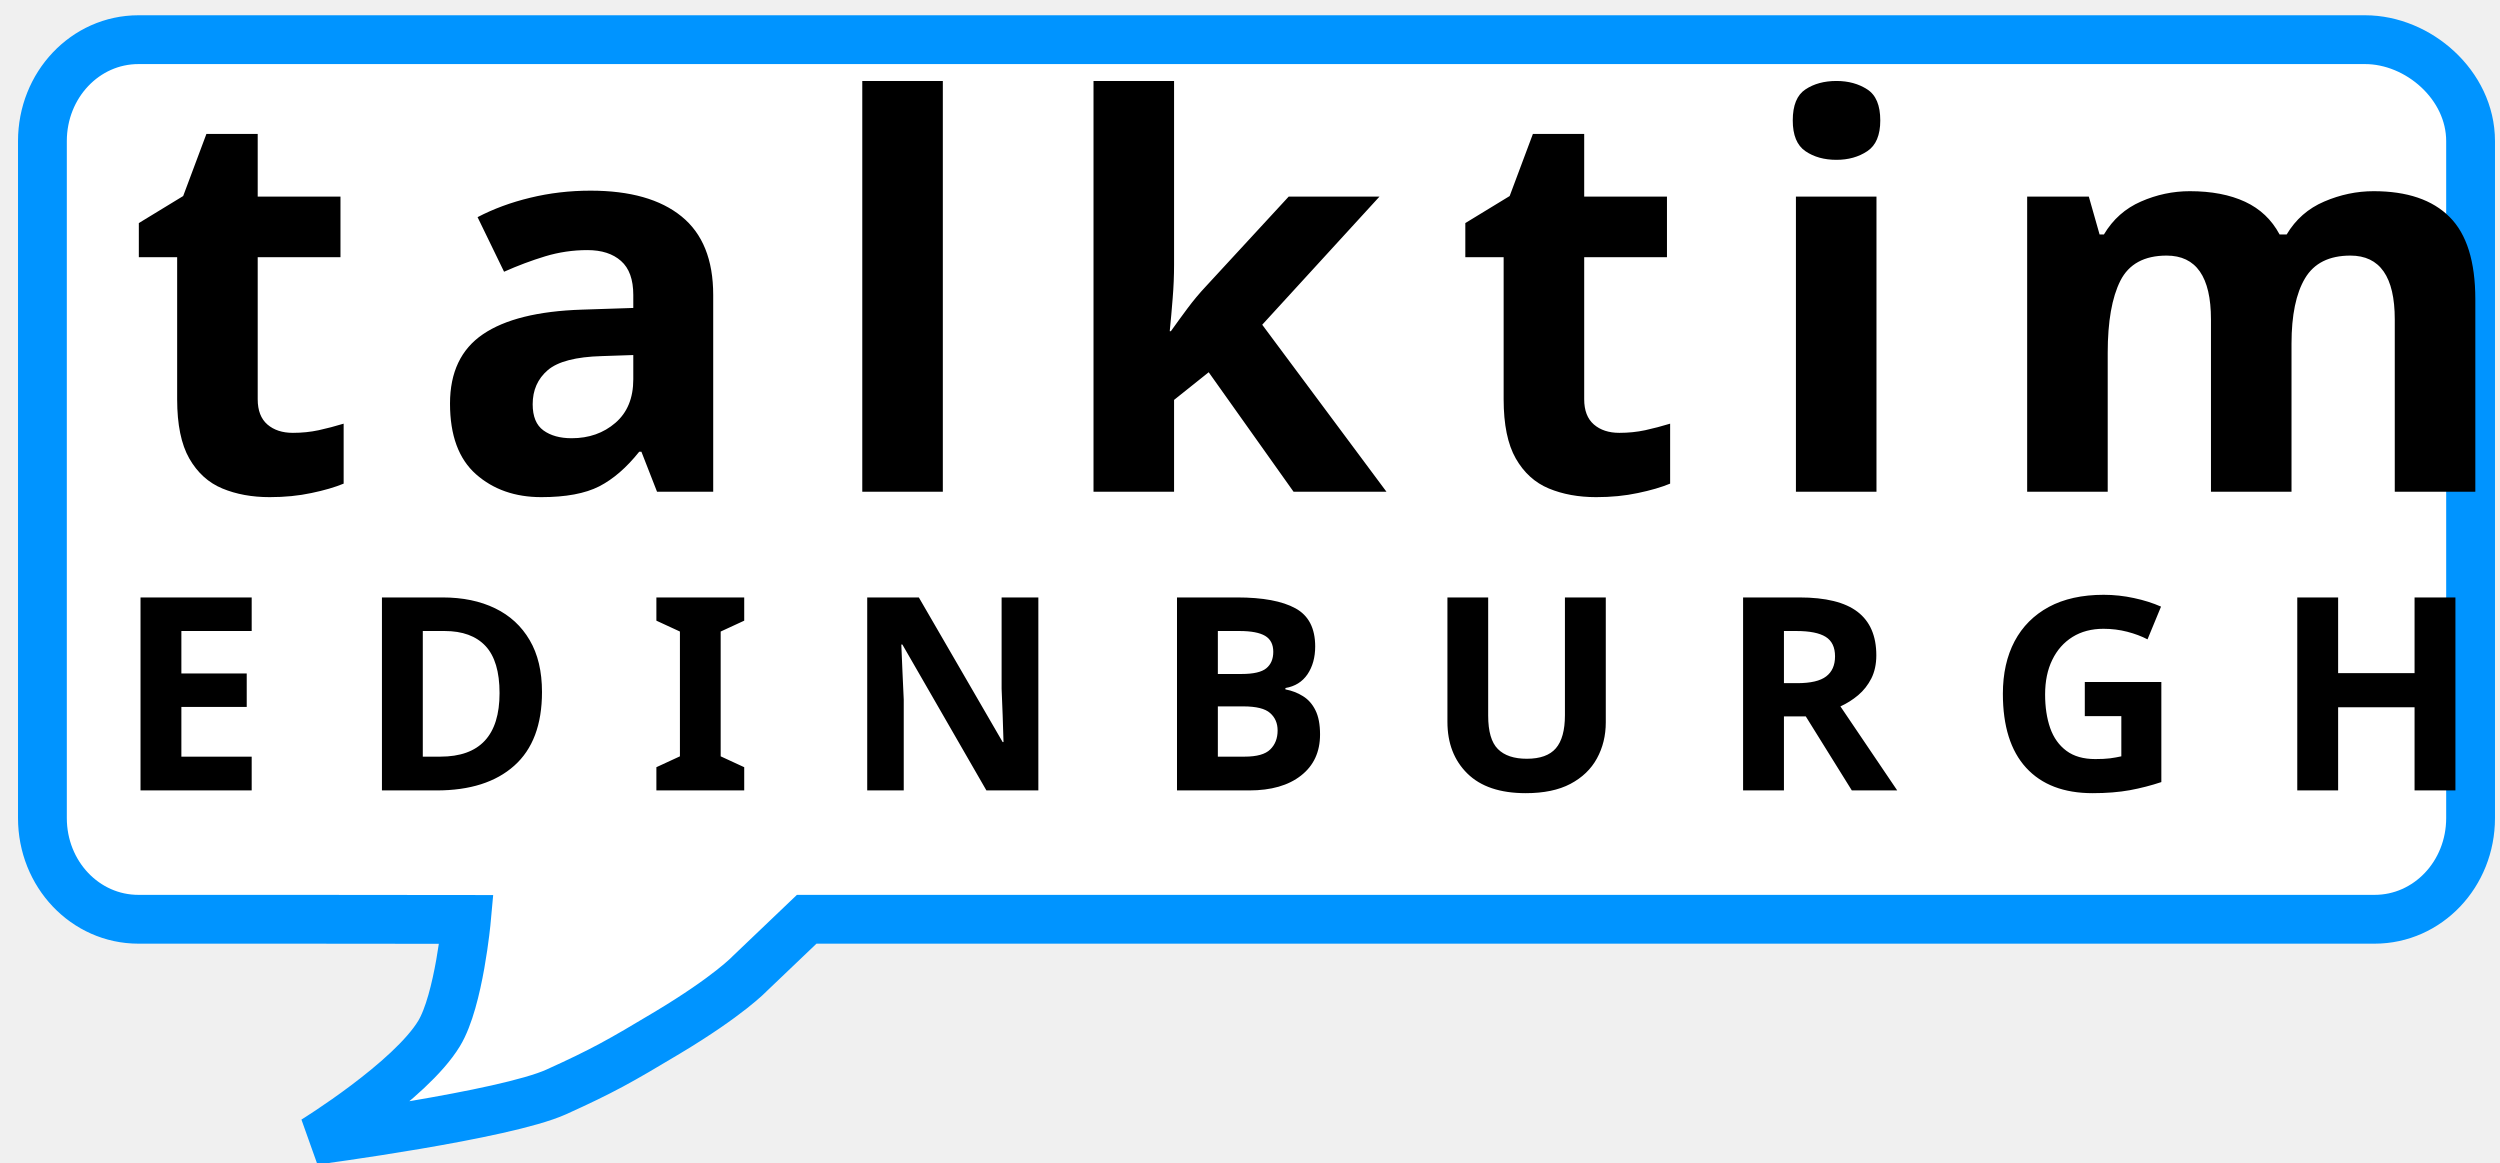
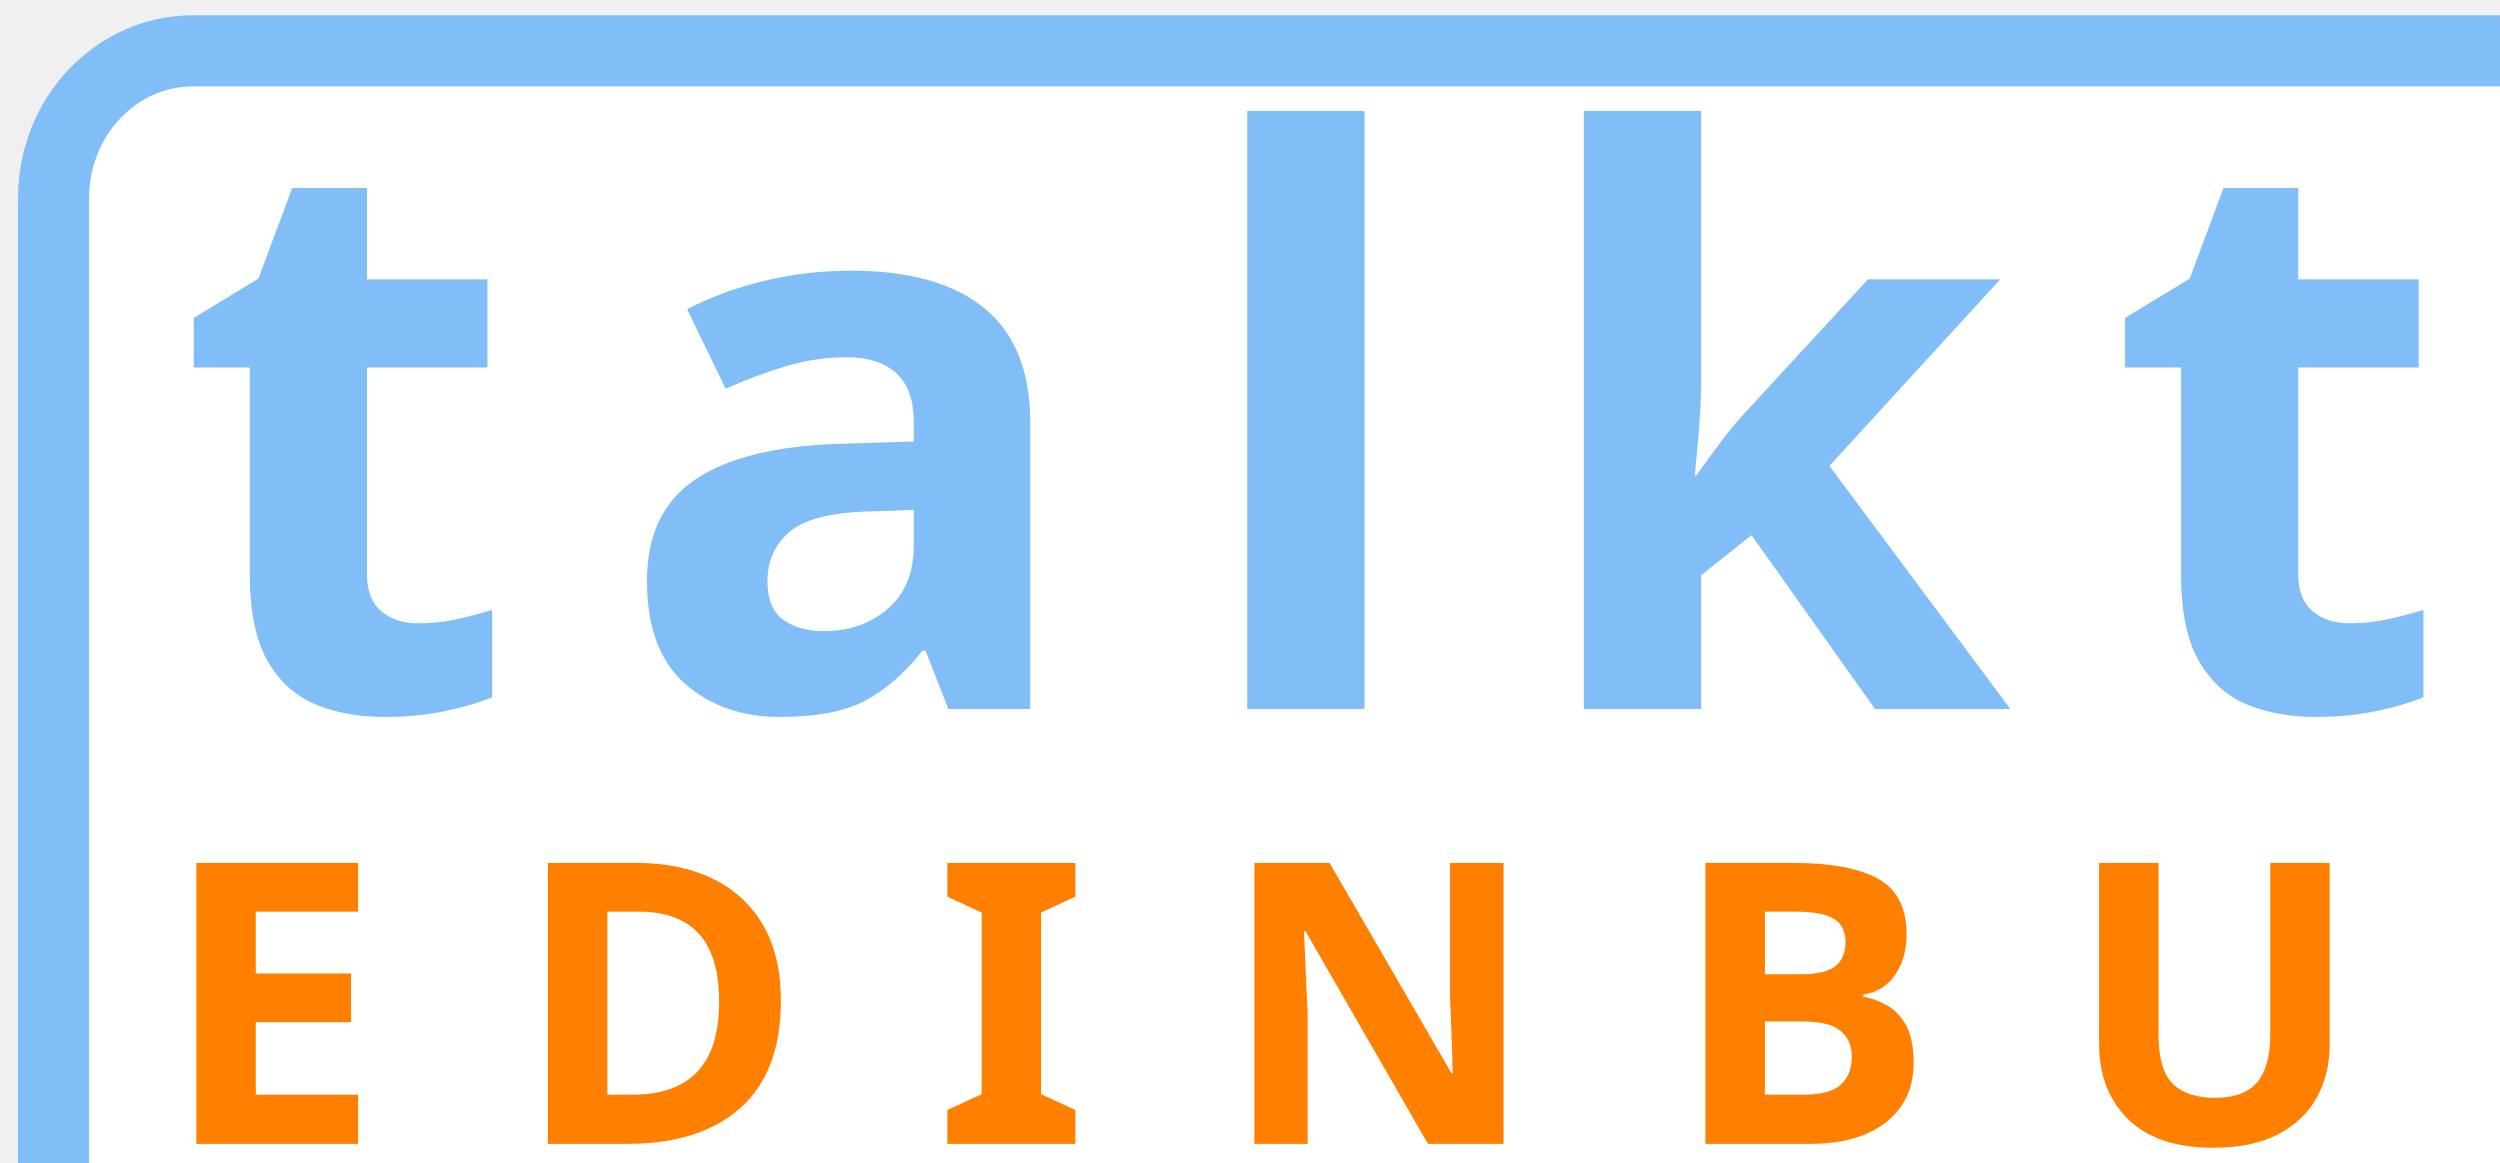
<svg xmlns="http://www.w3.org/2000/svg" width="370" height="172" id="svg2" version="1.1">
  <defs id="defs4" />
  <g id="layer1" transform="translate(0,-880.3605)">
-     <g transform="matrix(0.03225474,0,0,-0.03011389,679.6586,1093.859)" id="g4" style="fill:#37abc8;stroke:none">
-       <path d="M 650,6501 C 449,6461 239,6231 138,5940 l -33,-95 0,-1805 c 0,-1721 1,-1808 18,-1870 99,-349 496,-586 1035,-617 61,-3 112,-10 112,-14 0,-28 -54,-147 -93,-205 C 1128,1261 967,1096 835,984 711,880 630,799 609,758 585,711 584,627 608,580 c 41,-81 117,-99 352,-82 459,34 884,197 1280,490 145,108 383,344 485,482 l 78,105 1766,5 1766,5 46,21 c 201,93 457,356 504,517 13,47 15,275 13,1958 l -3,1906 -39,77 c -65,127 -198,274 -334,366 -130,88 174,80 -3006,79 -1557,-1 -2847,-4 -2866,-8 z m 5675,-395 c 28,-17 73,-53 101,-80 27,-28 63,-73 80,-101 l 29,-50 3,-1800 c 3,-2042 12,-1830 -88,-1963 -58,-77 -132,-142 -183,-161 -20,-8 -598,-11 -1863,-11 l -1835,0 -25,-28 c -24,-25 -104,-151 -240,-376 -70,-116 -133,-178 -282,-277 -132,-87 -290,-165 -446,-218 -65,-23 -120,-41 -122,-41 -3,0 5,19 17,42 40,79 107,254 128,338 17,65 23,128 28,265 l 6,180 -47,57 -47,58 -372,0 c -340,0 -375,2 -413,19 -103,47 -216,196 -269,356 l -25,74 0,1684 c 0,1630 1,1687 19,1746 37,119 171,282 252,308 24,8 828,11 2789,10 l 2755,-2 50,-29 z" id="path6" style="fill:#37abc8" />
-     </g>
-     <flowRoot xml:space="preserve" id="flowRoot2994" style="font-size:40px;font-style:normal;font-weight:normal;line-height:125%;letter-spacing:0px;word-spacing:0px;fill:#000000;fill-opacity:1;stroke:none;font-family:Sans" transform="translate(670.4244,892.4918)">
-       <flowRegion id="flowRegion2996">
-         <rect id="rect2998" width="269.286" height="169.286" x="28.571" y="26.429" />
-       </flowRegion>
-       <flowPara id="flowPara3000" style="font-size:78px;font-style:normal;font-variant:normal;font-weight:bold;font-stretch:normal;text-align:start;line-height:77%;letter-spacing:8.18px;writing-mode:lr-tb;text-anchor:start;fill:#5fbcd3;font-family:Latin Modern Sans;-inkscape-font-specification:Latin Modern Sans Bold">talk</flowPara>
-       <flowPara id="flowPara3002" style="font-size:78px;font-style:normal;font-variant:normal;font-weight:bold;font-stretch:normal;text-align:start;line-height:77%;letter-spacing:8.18px;writing-mode:lr-tb;text-anchor:start;fill:#5fbcd3;font-family:Latin Modern Sans;-inkscape-font-specification:Latin Modern Sans Bold">time</flowPara>
-     </flowRoot>
-     <text xml:space="preserve" style="font-size:40px;font-style:normal;font-weight:normal;line-height:125%;letter-spacing:0px;word-spacing:0px;fill:#000000;fill-opacity:1;stroke:none;font-family:Sans" x="772.567" y="1068.92" id="text3004">
-       <tspan id="tspan3006" x="772.567" y="1068.92" style="font-size:20px;font-style:normal;font-variant:normal;font-weight:normal;font-stretch:normal;fill:#ff6600;font-family:Latin Modern Sans;-inkscape-font-specification:Latin Modern Sans">EDINBURGH</tspan>
+     <path style="fill:#ffffff;stroke:#81bef7;stroke-width:10.518;stroke-miterlimit:4;stroke-opacity:1;stroke-dasharray:none" d="m 28.613,887.879 c -11.466,0 -20.689,9.764 -20.689,21.852 l 0,145.874 c 0,12.087 9.223,21.809 20.689,21.809 l 34.243,0 36.441,0.035 c 0,0 -1.582,17.453 -5.895,24.575 -6.217,10.263 -26.903,23.026 -26.903,23.026 0,0 41.106,-5.427 52.175,-10.445 9.995,-4.532 13.661,-6.609 23.827,-12.697 13.408,-8.03 17.869,-12.814 17.869,-12.814 l 12.241,-11.681 337.845,0 c 11.466,0 20.689,-9.722 20.689,-21.809 l 0,-145.874 c 0,-12.087 -11.271,-21.852 -22.737,-21.852 z" id="rect3767" />
+     <text xml:space="preserve" style="font-size:116.475px;font-style:normal;font-weight:normal;line-height:125%;letter-spacing:0px;word-spacing:0px;fill:#81bef7;fill-opacity:1;stroke:none;font-family:Sans" x="26.015" y="985.295" id="text3772">
+       <tspan id="tspan3774" x="26.015" y="985.295" style="font-size:116.475px;font-style:normal;font-variant:normal;font-weight:bold;font-stretch:normal;letter-spacing:14.297px;fill:#81bef7;fill-opacity:1;font-family:Sawasdee;-inkscape-font-specification:Sawasdee Bold">talktime</tspan>
    </text>
-     <path style="fill:#ffffff;stroke:#0094ff;stroke-width:7.224;stroke-miterlimit:4;stroke-opacity:1;stroke-dasharray:none" d="m 20.487,886.232 c -7.875,0 -14.21,6.707 -14.21,15.009 l 0,100.192 c 0,8.302 6.335,14.979 14.21,14.979 l 23.52,0 25.029,0.024 c 0,0 -1.087,11.988 -4.049,16.879 -4.27,7.049 -18.478,15.816 -18.478,15.816 0,0 28.234,-3.728 35.836,-7.174 6.865,-3.112 9.383,-4.539 16.365,-8.721 9.209,-5.515 12.273,-8.801 12.273,-8.801 l 8.408,-8.023 232.046,0 c 7.875,0 14.21,-6.678 14.21,-14.979 l 0,-100.192 c 0,-8.302 -7.742,-15.009 -15.617,-15.009 z" id="rect3767" />
-     <text xml:space="preserve" style="font-size:80px;font-style:normal;font-weight:normal;line-height:125%;letter-spacing:0px;word-spacing:0px;fill:#000000;fill-opacity:1;stroke:none;font-family:Sans" x="18.703" y="953.142" id="text3772">
-       <tspan id="tspan3774" x="18.703" y="953.142" style="font-size:80px;font-style:normal;font-variant:normal;font-weight:bold;font-stretch:normal;letter-spacing:9.82px;font-family:Sawasdee;-inkscape-font-specification:Sawasdee Bold">talktime</tspan>
-     </text>
-     <text xml:space="preserve" style="font-size:40px;font-style:normal;font-weight:normal;line-height:125%;letter-spacing:13.33px;word-spacing:0px;fill:#000000;fill-opacity:1;stroke:none;font-family:Sans" x="17.202" y="997.343" id="text3776">
-       <tspan id="tspan3778" x="17.202" y="997.343" style="font-size:40px;font-style:normal;font-variant:normal;font-weight:bold;font-stretch:normal;letter-spacing:13.33px;font-family:Sawasdee;-inkscape-font-specification:Sawasdee Bold">EDINBURGH</tspan>
+     <text xml:space="preserve" style="font-size:58.237px;font-style:normal;font-weight:normal;line-height:125%;letter-spacing:19.408px;word-spacing:0px;fill:#ff8000;fill-opacity:1;stroke:none;font-family:Sans" x="23.83" y="1049.65" id="text3776">
+       <tspan id="tspan3778" x="23.83" y="1049.65" style="font-size:58.237px;font-style:normal;font-variant:normal;font-weight:bold;font-stretch:normal;letter-spacing:19.408px;fill:#ff8000;fill-opacity:1;font-family:Sawasdee;-inkscape-font-specification:Sawasdee Bold">EDINBURGH</tspan>
    </text>
  </g>
</svg>
